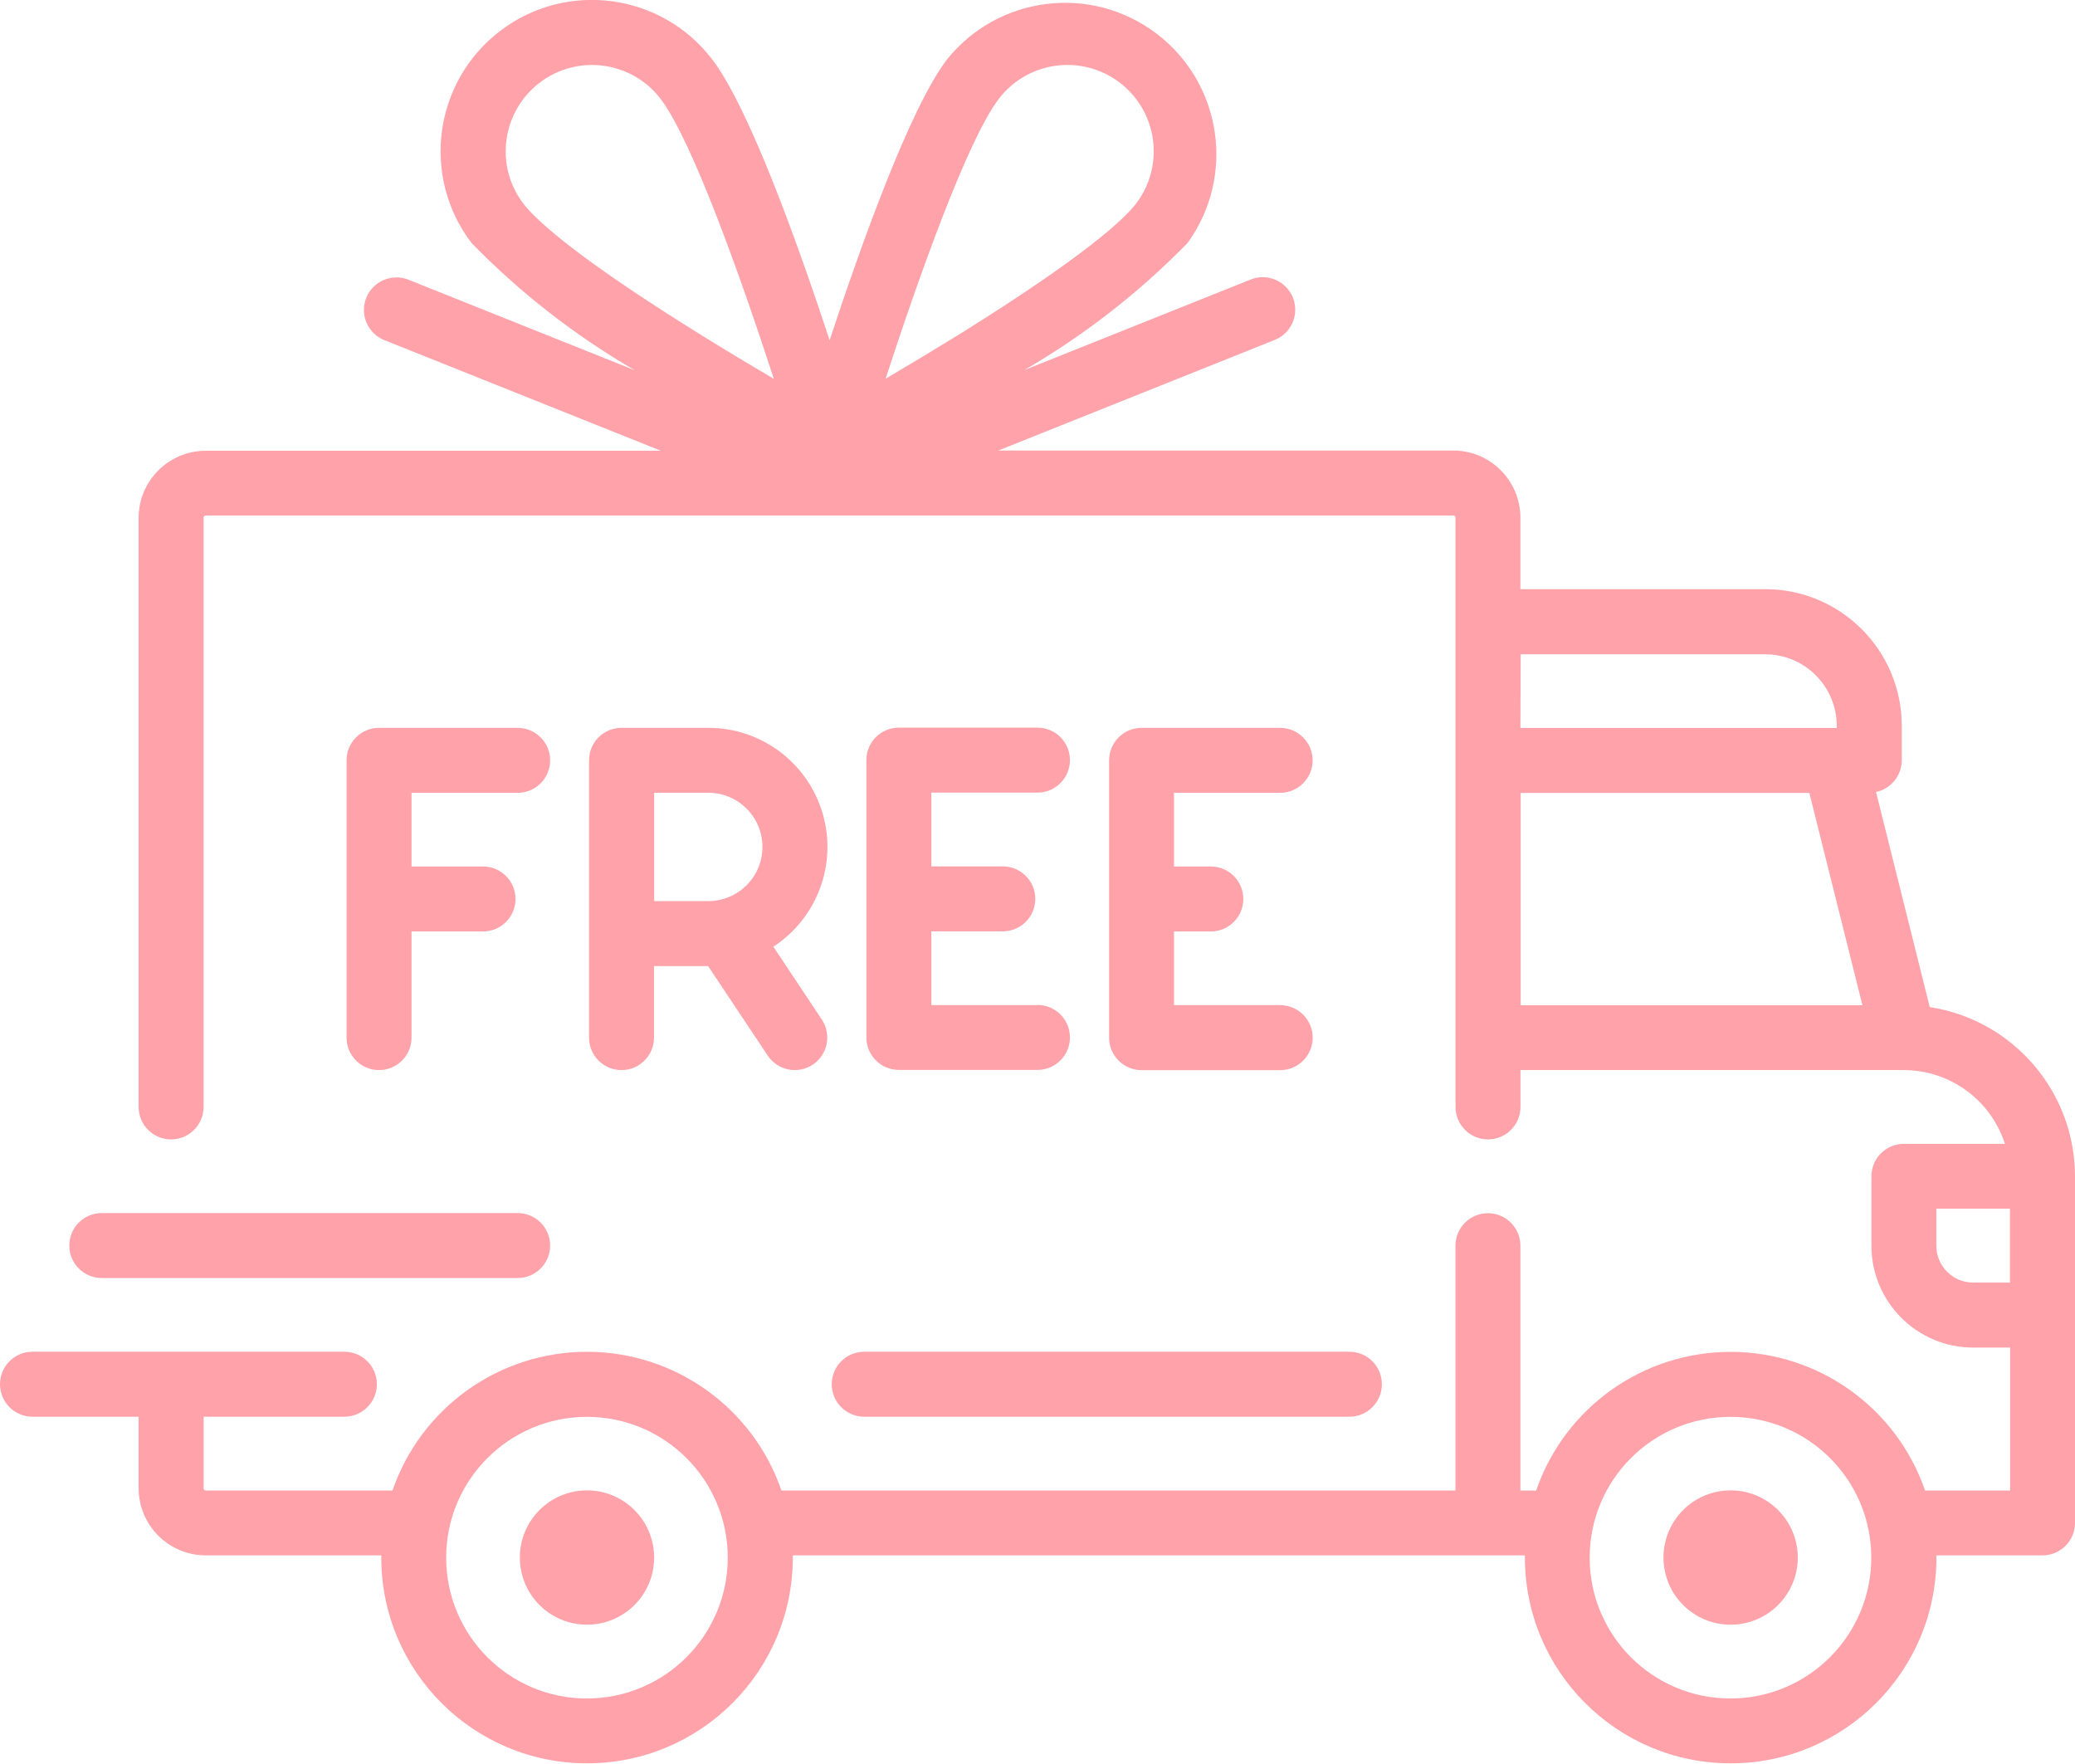
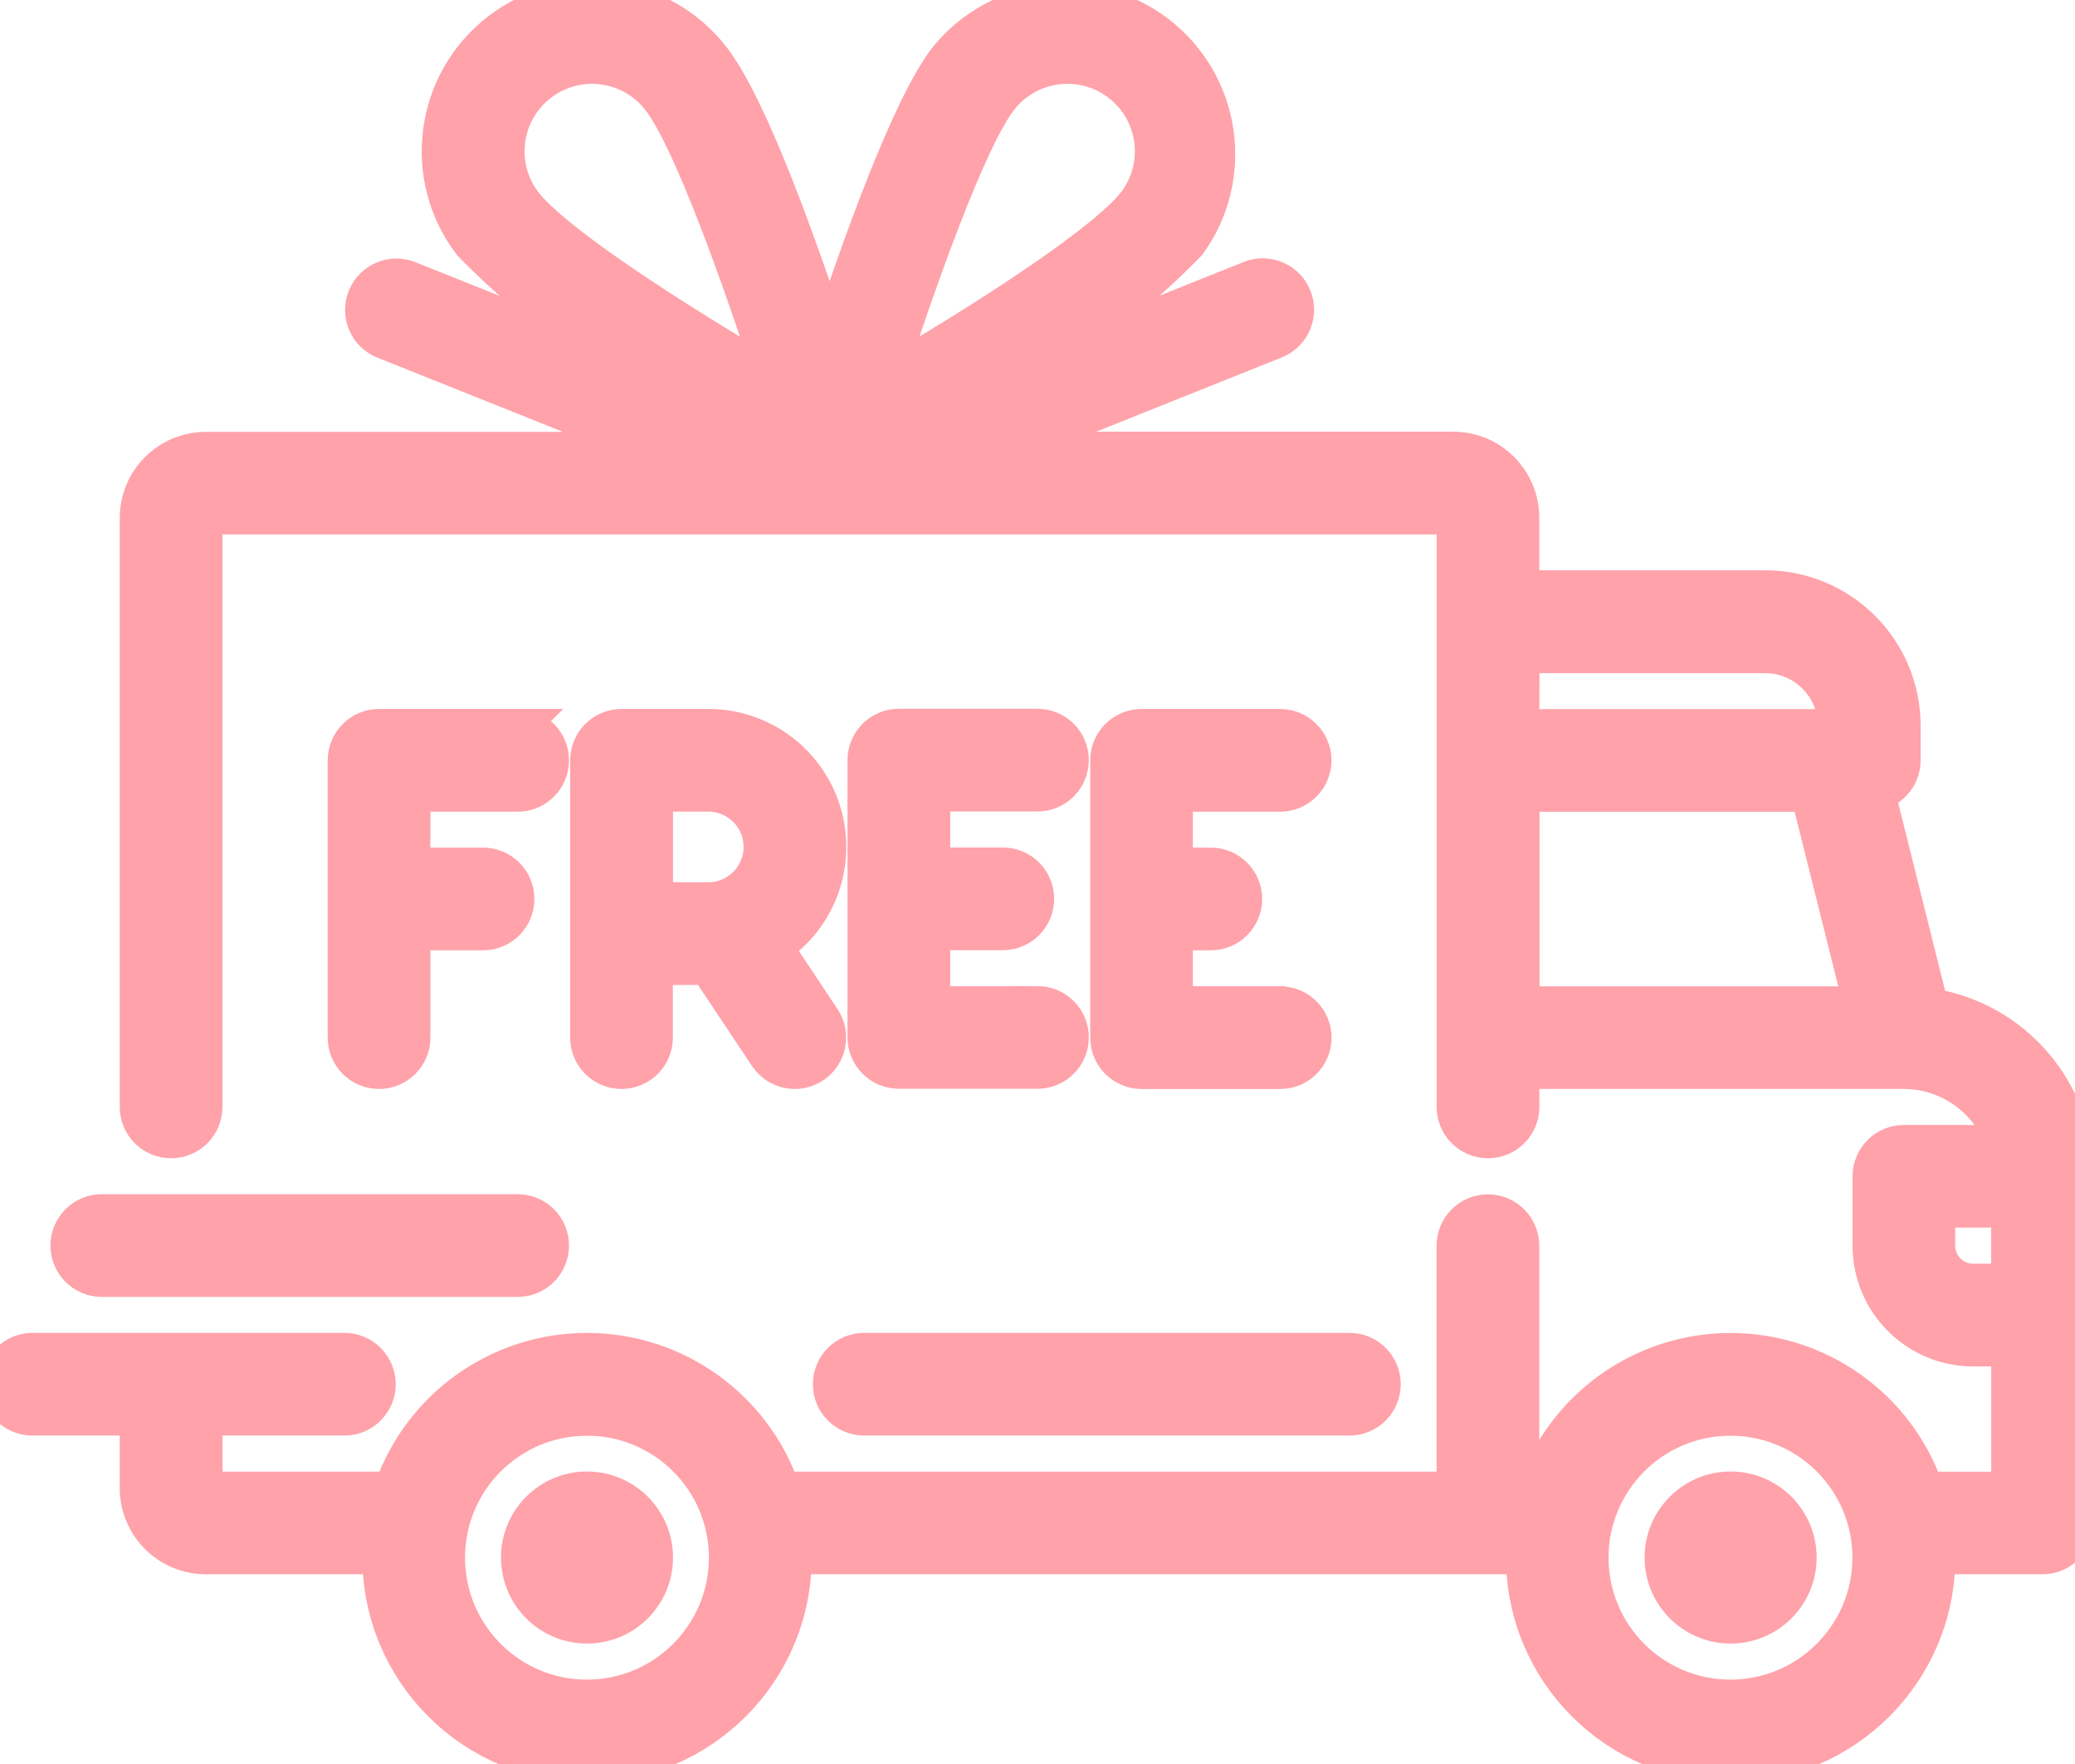
<svg xmlns="http://www.w3.org/2000/svg" width="55" height="46.731" viewBox="0 0 55 46.731">
  <defs>
-     <style>.a{fill:#ffa2aa;}</style>
+     <style>.a{fill:#ffa2aa; stroke: #ffa2aa;}</style>
  </defs>
  <g transform="translate(0 -38.486)">
    <g transform="translate(0 38.486)">
      <g transform="translate(0 0)">
        <path class="a" d="M51.15,65.176l-1.424-5.7a.861.861,0,0,0,.682-.842v-.919A3.621,3.621,0,0,0,46.79,54.1H40.3V52.206a1.782,1.782,0,0,0-1.78-1.78H26.46l7.33-2.932a.861.861,0,0,0-.64-1.6l-6,2.4a20.242,20.242,0,0,0,4.327-3.368A4.011,4.011,0,0,0,25.1,40.063c-.98,1.285-2.273,4.9-3.11,7.44-.837-2.544-2.13-6.155-3.11-7.44A4.011,4.011,0,0,0,12.5,44.928,20.236,20.236,0,0,0,16.828,48.3l-6-2.4a.861.861,0,1,0-.64,1.6l7.33,2.932H5.454a1.782,1.782,0,0,0-1.78,1.78V67.822a.861.861,0,1,0,1.722,0V52.206a.057.057,0,0,1,.057-.057H38.523a.057.057,0,0,1,.057.057V67.822a.861.861,0,0,0,1.722,0v-.976H50.467A2.818,2.818,0,0,1,53.142,68.8H50.465a.861.861,0,0,0-.861.861V71.5a2.7,2.7,0,0,0,2.7,2.7h.976v3.789H51.026a5.452,5.452,0,0,0-10.309,0H40.3V71.5a.861.861,0,0,0-1.722,0v6.487H20.713a5.452,5.452,0,0,0-10.309,0H5.454a.057.057,0,0,1-.057-.057V76.032H9.128a.861.861,0,0,0,0-1.722H.861a.861.861,0,1,0,0,1.722H3.674v1.895a1.782,1.782,0,0,0,1.78,1.78h4.652c0,.019,0,.038,0,.057a5.454,5.454,0,0,0,10.908,0c0-.019,0-.038,0-.057H40.419c0,.019,0,.038,0,.057a5.454,5.454,0,0,0,10.908,0c0-.019,0-.038,0-.057h2.815A.861.861,0,0,0,55,78.845V69.659A4.542,4.542,0,0,0,51.15,65.176ZM18.573,47.357c-3.4-2.111-4.4-3.082-4.7-3.473a2.288,2.288,0,0,1,3.639-2.775c.833,1.092,2.138,4.769,3,7.418C19.927,48.183,19.259,47.783,18.573,47.357Zm4.9,1.169c.861-2.649,2.166-6.325,3-7.418a2.288,2.288,0,0,1,3.639,2.775c-.3.391-1.306,1.362-4.7,3.473C24.718,47.783,24.05,48.183,23.469,48.526Zm16.834,7.3H46.79a1.9,1.9,0,0,1,1.895,1.895v.057H40.3Zm0,9.3V59.5h7.652l1.407,5.626ZM15.558,83.5a3.732,3.732,0,1,1,3.732-3.732A3.736,3.736,0,0,1,15.558,83.5Zm30.313,0A3.732,3.732,0,1,1,49.6,79.764,3.736,3.736,0,0,1,45.872,83.5Zm7.406-11.023H52.3a.977.977,0,0,1-.976-.976V70.52h1.952v1.952Z" transform="translate(0 -38.486)" />
      </g>
    </g>
    <g transform="translate(13.779 77.984)">
      <path class="a" d="M130.047,406.172a1.78,1.78,0,1,0,1.78,1.78A1.782,1.782,0,0,0,130.047,406.172Z" transform="translate(-128.267 -406.172)" />
    </g>
    <g transform="translate(44.092 77.984)">
      <path class="a" d="M412.235,406.172a1.78,1.78,0,1,0,1.78,1.78A1.782,1.782,0,0,0,412.235,406.172Z" transform="translate(-410.455 -406.172)" />
    </g>
    <g transform="translate(22.046 74.31)">
      <path class="a" d="M218.948,371.967h-12.86a.861.861,0,0,0,0,1.722h12.86a.861.861,0,1,0,0-1.722Z" transform="translate(-205.227 -371.967)" />
    </g>
    <g transform="translate(1.837 70.635)">
      <path class="a" d="M28.986,337.763H17.963a.861.861,0,0,0,0,1.722H28.986a.861.861,0,0,0,0-1.722Z" transform="translate(-17.102 -337.763)" />
    </g>
    <g transform="translate(9.186 57.775)">
      <path class="a" d="M90.047,218.046H86.372a.861.861,0,0,0-.861.861v7.349a.861.861,0,1,0,1.722,0v-2.813h1.895a.861.861,0,0,0,0-1.722H87.233v-1.952h2.813a.861.861,0,1,0,0-1.722Z" transform="translate(-85.511 -218.046)" />
    </g>
    <g transform="translate(15.616 57.775)">
      <g transform="translate(0 0)">
        <path class="a" d="M150.252,223.846a3.156,3.156,0,0,0-1.725-5.8h-2.3a.861.861,0,0,0-.861.861v7.349a.861.861,0,0,0,1.722,0v-1.895h1.434l1.581,2.372a.861.861,0,0,0,1.433-.955Zm-1.725-1.208h-1.435v-2.871h1.435a1.435,1.435,0,1,1,0,2.871Z" transform="translate(-145.369 -218.046)" />
      </g>
    </g>
    <g transform="translate(22.964 57.775)">
      <path class="a" d="M218.314,225.395H215.5V223.44l.057,0h1.837a.861.861,0,1,0,0-1.722h-1.837l-.057,0v-1.955h2.813a.861.861,0,1,0,0-1.722h-3.674a.861.861,0,0,0-.861.861v7.349a.861.861,0,0,0,.861.861h3.674a.861.861,0,1,0,0-1.722Z" transform="translate(-213.778 -218.046)" />
    </g>
    <g transform="translate(29.395 57.775)">
      <path class="a" d="M278.172,225.395h-2.813v-1.952h.976a.861.861,0,0,0,0-1.722h-.976v-1.952h2.813a.861.861,0,0,0,0-1.722H274.5a.861.861,0,0,0-.861.861v7.349a.861.861,0,0,0,.861.861h3.674a.861.861,0,1,0,0-1.722Z" transform="translate(-273.636 -218.046)" />
    </g>
  </g>
</svg>
